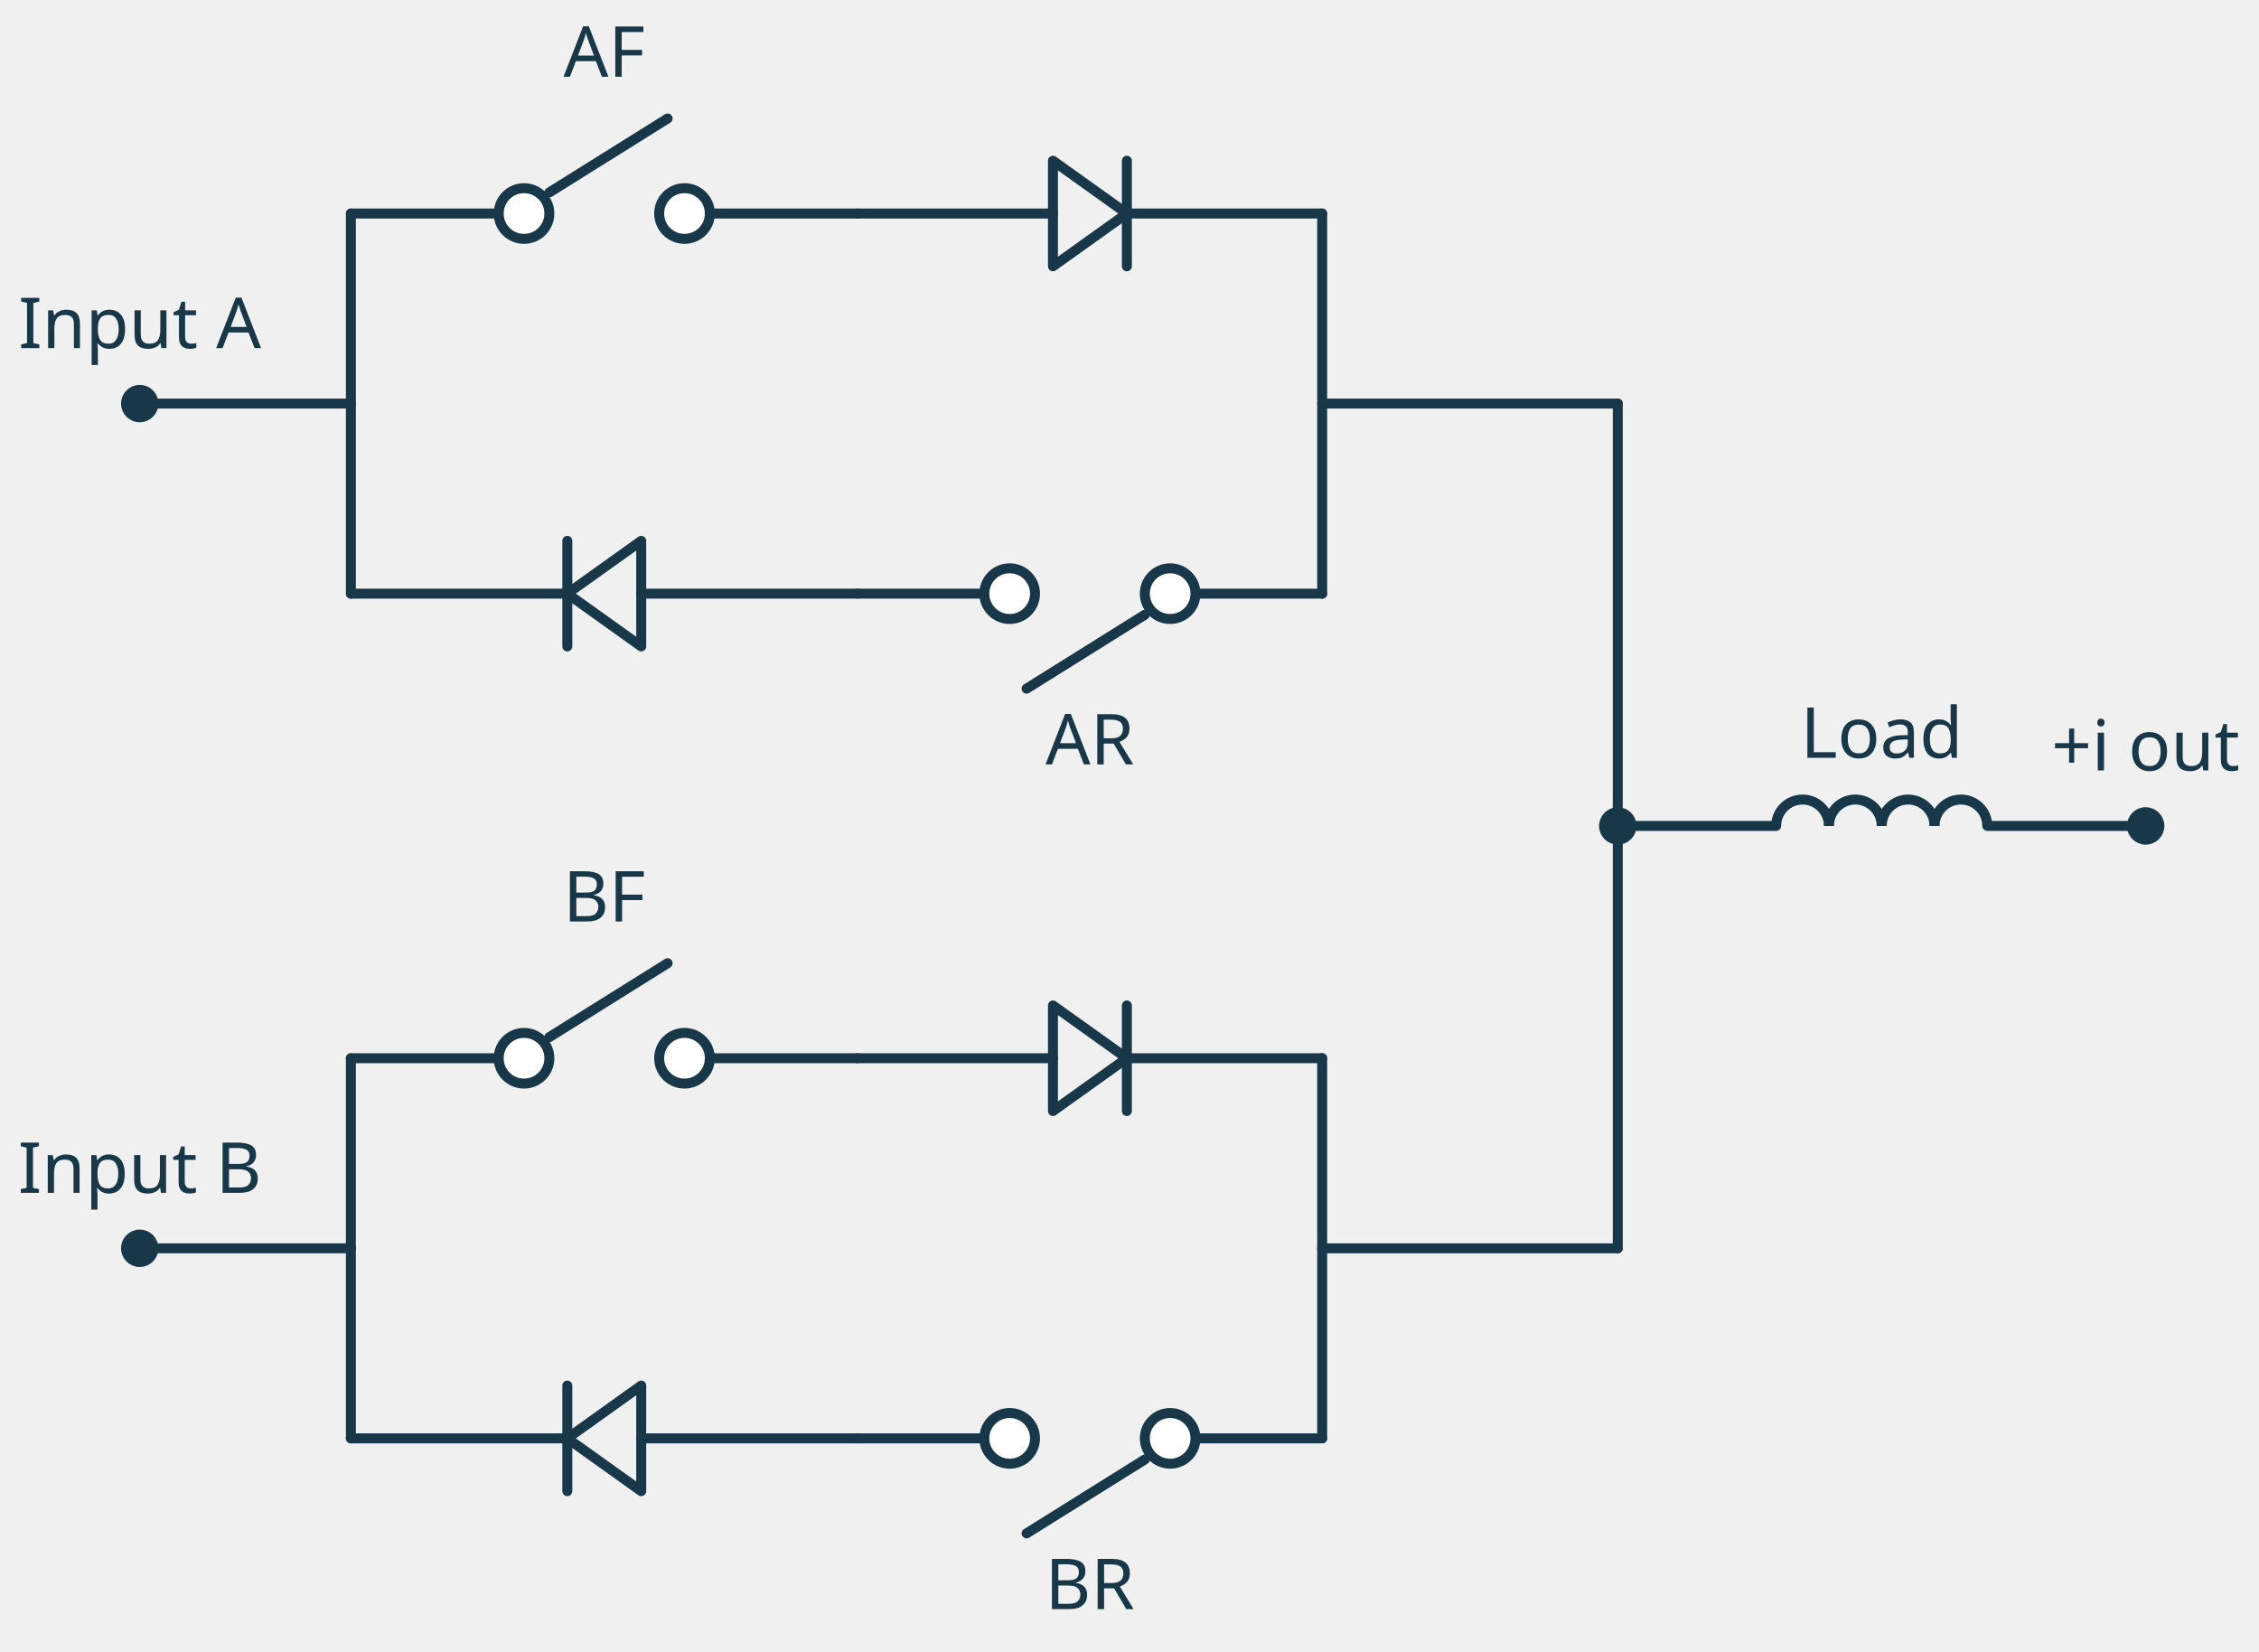
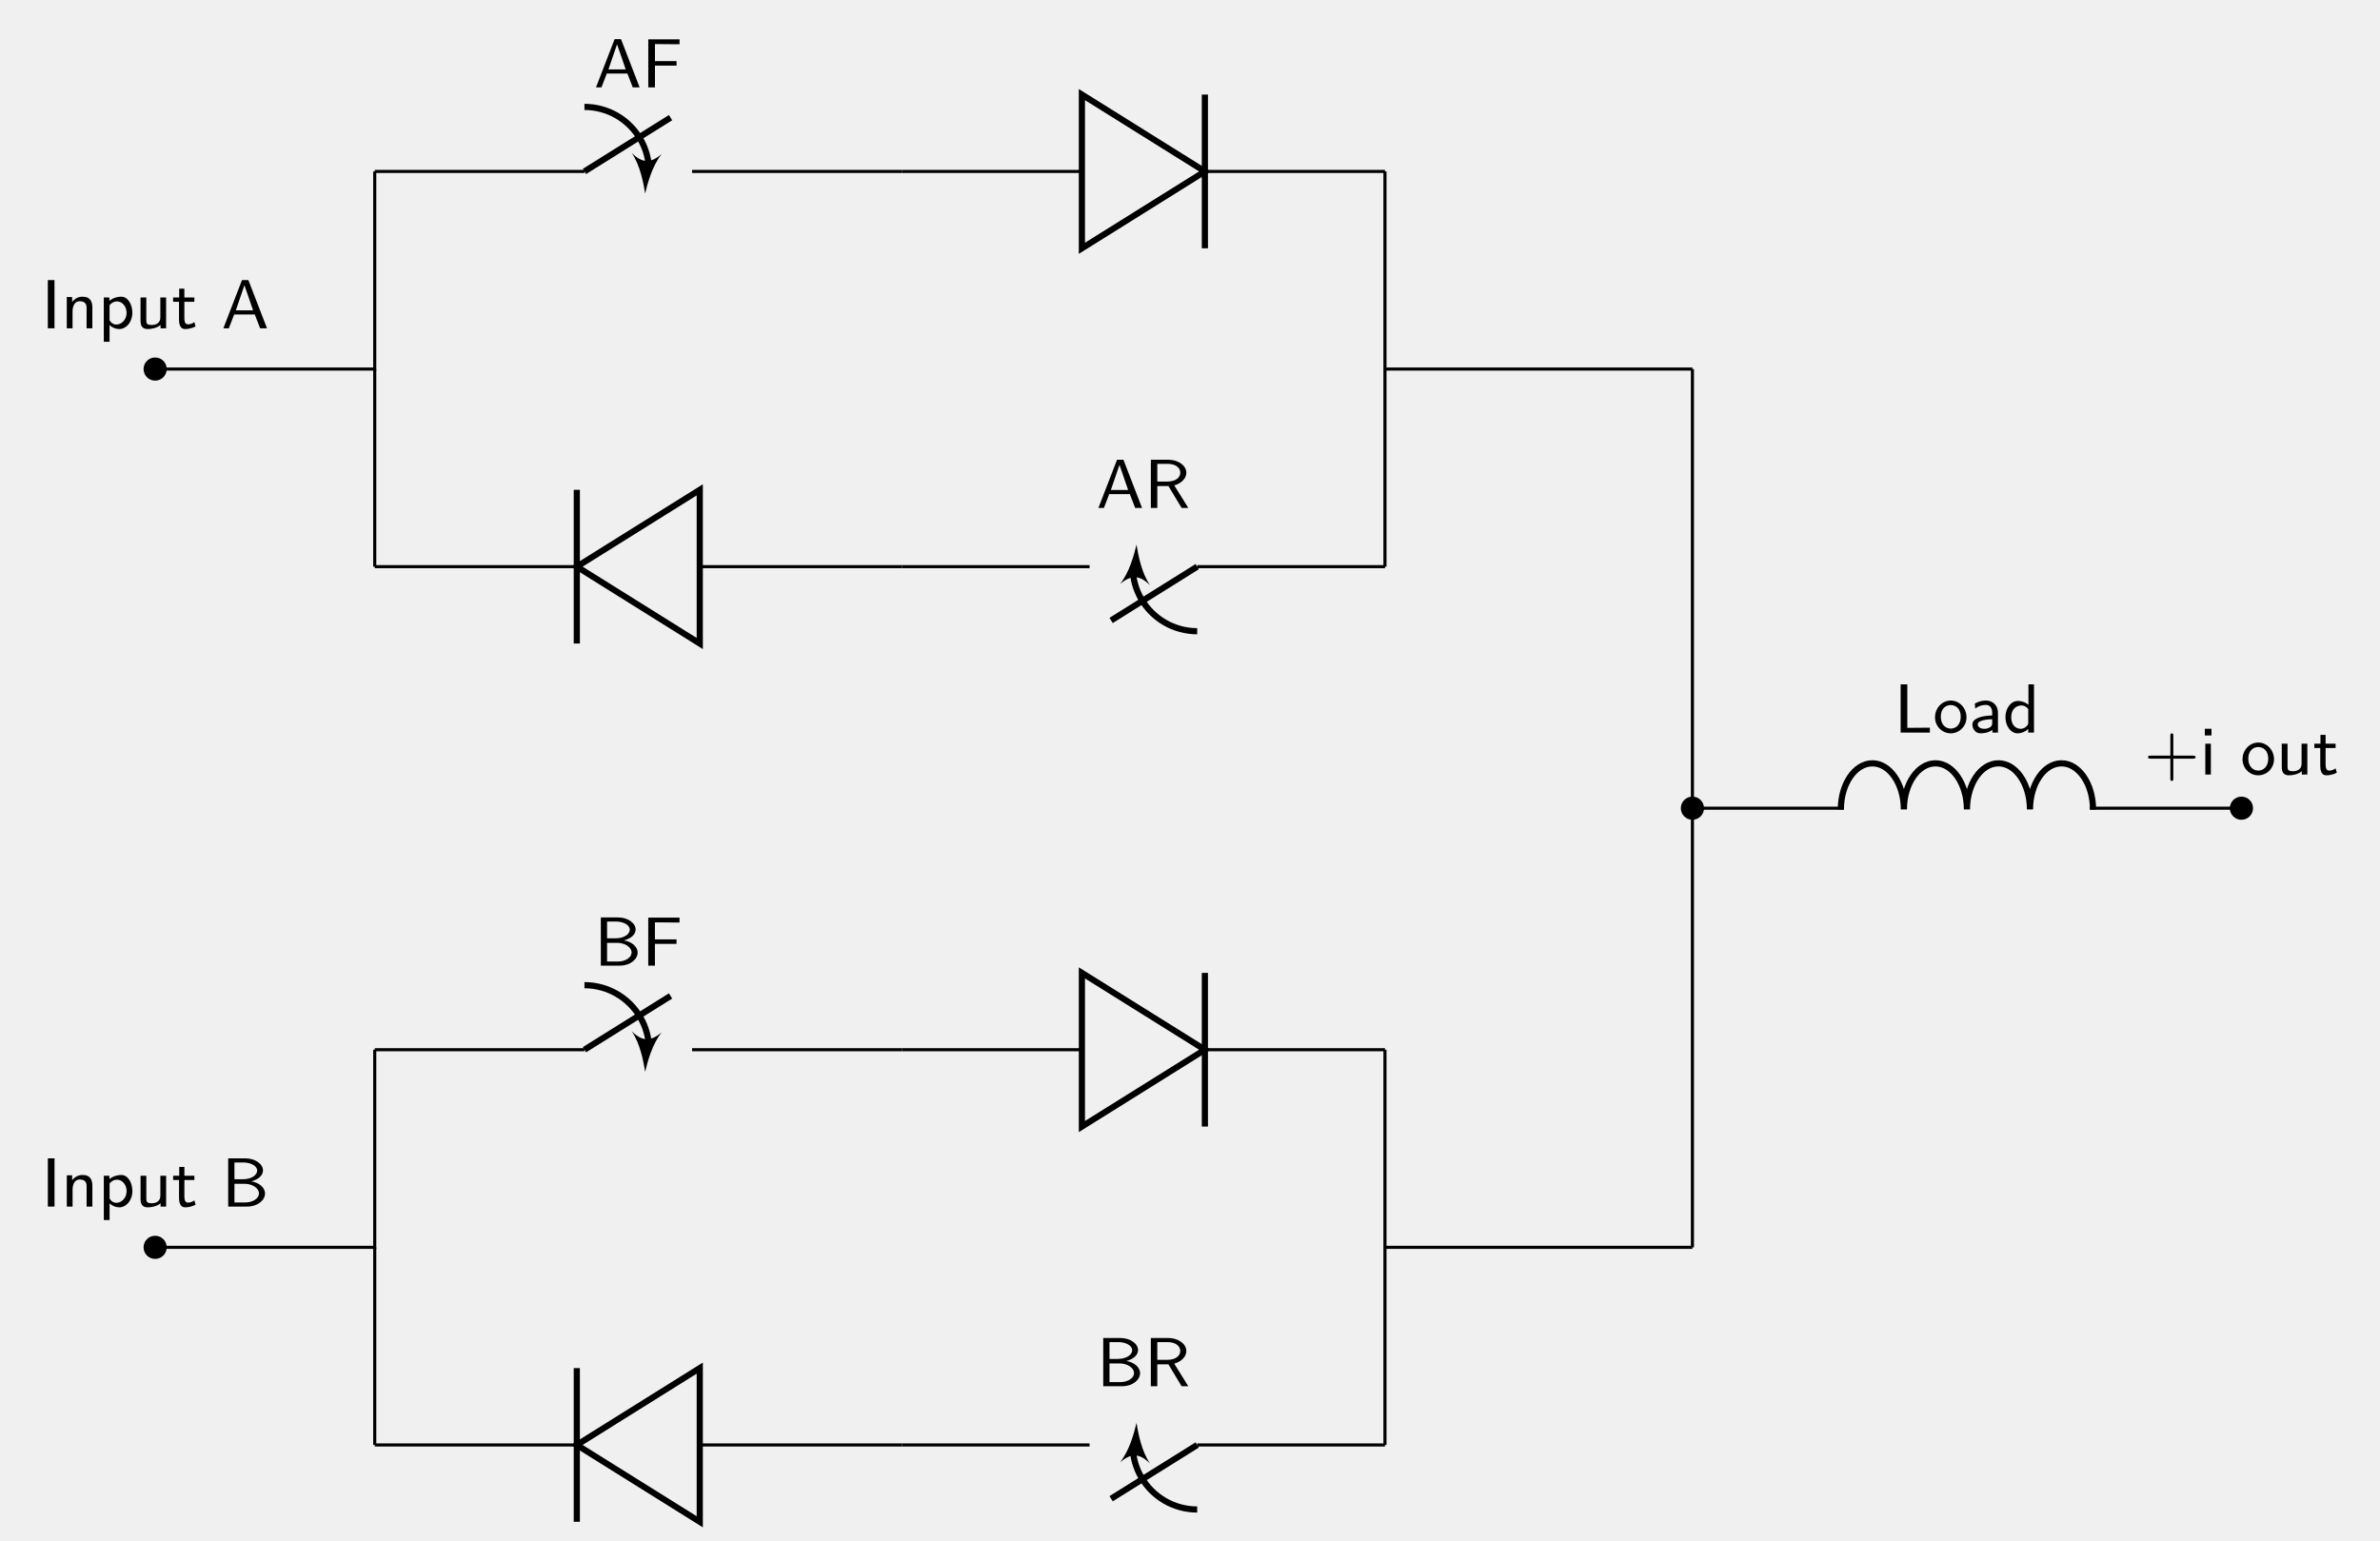
- <svg xmlns="http://www.w3.org/2000/svg" xml:lang="en" height="281.6pt" width="385.148pt" viewBox="-23.824 -248.8 385.148 281.6" style="background-color:white;">
-   <polygon points="155.7,-221.4 168.3,-212.4 155.7,-203.4 " style="stroke:#183849;fill:none;stroke-width:1.7;stroke-dasharray:-;stroke-linecap:round;stroke-linejoin:round;" />
-   <polygon points="85.5,-138.6 72.9,-147.6 85.5,-156.6 " style="stroke:#183849;fill:none;stroke-width:1.7;stroke-dasharray:-;stroke-linecap:round;stroke-linejoin:round;" />
-   <polygon points="155.7,-77.4 168.3,-68.4 155.7,-59.4 " style="stroke:#183849;fill:none;stroke-width:1.7;stroke-dasharray:-;stroke-linecap:round;stroke-linejoin:round;" />
-   <polygon points="85.5,5.4 72.9,-3.6 85.5,-12.6 " style="stroke:#183849;fill:none;stroke-width:1.7;stroke-dasharray:-;stroke-linecap:round;stroke-linejoin:round;" />
-   <path d="M 279.0 -108.0 a 4.5 4.5 -0.0 1 1 9.0 0.0" style="stroke:#183849;fill:none;stroke-width:1.7;stroke-dasharray:-;" />
-   <path d="M 288.0 -108.0 a 4.5 4.5 -0.0 1 1 9.0 0.0" style="stroke:#183849;fill:none;stroke-width:1.7;stroke-dasharray:-;" />
-   <path d="M 297.0 -108.0 a 4.5 4.5 -0.0 1 1 9.0 0.0" style="stroke:#183849;fill:none;stroke-width:1.7;stroke-dasharray:-;" />
-   <path d="M 306.0 -108.0 a 4.5 4.5 -0.0 1 1 9.0 0.0" style="stroke:#183849;fill:none;stroke-width:1.7;stroke-dasharray:-;" />
-   <path d="M 0.0,-180.0 L 18.0,-180.0 L 36.0,-180.0" style="stroke:#183849;fill:none;stroke-width:1.7;stroke-dasharray:-;stroke-linecap:round;stroke-linejoin:round;" />
-   <path d="M 36.0,-180.0 L 36.0,-196.2 L 36.0,-212.4" style="stroke:#183849;fill:none;stroke-width:1.7;stroke-dasharray:-;stroke-linecap:round;stroke-linejoin:round;" />
-   <path d="M 36.0,-180.0 L 36.0,-163.8 L 36.0,-147.6" style="stroke:#183849;fill:none;stroke-width:1.7;stroke-dasharray:-;stroke-linecap:round;stroke-linejoin:round;" />
-   <path d="M 36.0,-212.4 L 61.2,-212.4 M 69.84,-216.0 L 90.0,-228.6 M 97.2,-212.4 L 122.4,-212.4" style="stroke:#183849;fill:none;stroke-width:1.7;stroke-dasharray:-;stroke-linecap:round;stroke-linejoin:round;" />
-   <path d="M 122.4,-212.4 L 155.7,-212.4 M 168.3,-221.4 L 168.3,-203.4 M 168.3,-212.4 L 201.6,-212.4" style="stroke:#183849;fill:none;stroke-width:1.7;stroke-dasharray:-;stroke-linecap:round;stroke-linejoin:round;" />
-   <path d="M 122.4,-147.6 L 85.5,-147.6 M 72.9,-138.6 L 72.9,-156.6 M 72.9,-147.6 L 36.0,-147.6" style="stroke:#183849;fill:none;stroke-width:1.7;stroke-dasharray:-;stroke-linecap:round;stroke-linejoin:round;" />
-   <path d="M 201.6,-147.6 L 180.0,-147.6 M 171.36,-144 L 151.2,-131.4 M 144.0,-147.6 L 122.4,-147.6" style="stroke:#183849;fill:none;stroke-width:1.7;stroke-dasharray:-;stroke-linecap:round;stroke-linejoin:round;" />
-   <path d="M 201.6,-147.6 L 201.6,-180.0 L 201.6,-212.4" style="stroke:#183849;fill:none;stroke-width:1.7;stroke-dasharray:-;stroke-linecap:round;stroke-linejoin:round;" />
-   <path d="M 201.6,-180.0 L 226.8,-180.0 L 252.0,-180.0" style="stroke:#183849;fill:none;stroke-width:1.7;stroke-dasharray:-;stroke-linecap:round;stroke-linejoin:round;" />
-   <path d="M 0.0,-36.0 L 18.0,-36.0 L 36.0,-36.0" style="stroke:#183849;fill:none;stroke-width:1.7;stroke-dasharray:-;stroke-linecap:round;stroke-linejoin:round;" />
-   <path d="M 36.0,-36.0 L 36.0,-52.2 L 36.0,-68.4" style="stroke:#183849;fill:none;stroke-width:1.7;stroke-dasharray:-;stroke-linecap:round;stroke-linejoin:round;" />
-   <path d="M 36.0,-36.0 L 36.0,-19.8 L 36.0,-3.6" style="stroke:#183849;fill:none;stroke-width:1.7;stroke-dasharray:-;stroke-linecap:round;stroke-linejoin:round;" />
-   <path d="M 36.0,-68.4 L 61.2,-68.4 M 69.84,-72.0 L 90.0,-84.6 M 97.2,-68.4 L 122.4,-68.4" style="stroke:#183849;fill:none;stroke-width:1.7;stroke-dasharray:-;stroke-linecap:round;stroke-linejoin:round;" />
-   <path d="M 122.4,-68.4 L 155.7,-68.4 M 168.3,-77.4 L 168.3,-59.4 M 168.3,-68.4 L 201.6,-68.4" style="stroke:#183849;fill:none;stroke-width:1.7;stroke-dasharray:-;stroke-linecap:round;stroke-linejoin:round;" />
-   <path d="M 122.4,-3.6 L 85.5,-3.6 M 72.9,5.4 L 72.9,-12.6 M 72.9,-3.6 L 36.0,-3.6" style="stroke:#183849;fill:none;stroke-width:1.7;stroke-dasharray:-;stroke-linecap:round;stroke-linejoin:round;" />
-   <path d="M 201.6,-3.6 L 180.0,-3.6 M 171.36,-2.4980018054066022e-15 L 151.2,12.6 M 144.0,-3.6 L 122.4,-3.6" style="stroke:#183849;fill:none;stroke-width:1.7;stroke-dasharray:-;stroke-linecap:round;stroke-linejoin:round;" />
-   <path d="M 201.6,-3.6 L 201.6,-36 L 201.6,-68.4" style="stroke:#183849;fill:none;stroke-width:1.7;stroke-dasharray:-;stroke-linecap:round;stroke-linejoin:round;" />
-   <path d="M 201.6,-36.0 L 226.8,-36.0 L 252.0,-36.0" style="stroke:#183849;fill:none;stroke-width:1.7;stroke-dasharray:-;stroke-linecap:round;stroke-linejoin:round;" />
-   <path d="M 252.0,-36.0 L 252.0,-108.0 L 252.0,-180.0" style="stroke:#183849;fill:none;stroke-width:1.7;stroke-dasharray:-;stroke-linecap:round;stroke-linejoin:round;" />
-   <path d="M 252.0,-108.0 L 279.0,-108.0 M 315.0,-108.0 L 342.0,-108.0" style="stroke:#183849;fill:none;stroke-width:1.7;stroke-dasharray:-;stroke-linecap:round;stroke-linejoin:round;" />
-   <circle cx="65.52" cy="-212.4" r="4.32" style="stroke:#183849;fill:white;stroke-width:1.7;stroke-dasharray:-;" />
-   <circle cx="92.88" cy="-212.4" r="4.32" style="stroke:#183849;fill:white;stroke-width:1.7;stroke-dasharray:-;" />
-   <text x="79.2" y="-244.2" dominant-baseline="ideographic" fill="#183849" font-size="12" font-family="sans" text-anchor="middle">
-     <tspan x="79.2" dy="12">AF</tspan>
-   </text>
-   <circle cx="175.68" cy="-147.6" r="4.32" style="stroke:#183849;fill:white;stroke-width:1.7;stroke-dasharray:-;" />
-   <circle cx="148.32" cy="-147.6" r="4.32" style="stroke:#183849;fill:white;stroke-width:1.7;stroke-dasharray:-;" />
-   <text x="162.0" y="-139.8" dominant-baseline="hanging" fill="#183849" font-size="12" font-family="sans" text-anchor="middle">
-     <tspan x="162.0" dy="12">AR</tspan>
-   </text>
-   <circle cx="65.52" cy="-68.4" r="4.32" style="stroke:#183849;fill:white;stroke-width:1.7;stroke-dasharray:-;" />
-   <circle cx="92.88" cy="-68.4" r="4.32" style="stroke:#183849;fill:white;stroke-width:1.7;stroke-dasharray:-;" />
-   <text x="79.2" y="-100.2" dominant-baseline="ideographic" fill="#183849" font-size="12" font-family="sans" text-anchor="middle">
-     <tspan x="79.2" dy="12">BF</tspan>
-   </text>
-   <circle cx="175.68" cy="-3.6" r="4.32" style="stroke:#183849;fill:white;stroke-width:1.7;stroke-dasharray:-;" />
-   <circle cx="148.32" cy="-3.6" r="4.32" style="stroke:#183849;fill:white;stroke-width:1.7;stroke-dasharray:-;" />
-   <text x="162.0" y="4.2" dominant-baseline="hanging" fill="#183849" font-size="12" font-family="sans" text-anchor="middle">
-     <tspan x="162.0" dy="12">BR</tspan>
-   </text>
-   <text x="297.0" y="-128.1" dominant-baseline="ideographic" fill="#183849" font-size="12" font-family="sans" text-anchor="middle">
-     <tspan x="297.0" dy="12">Load</tspan>
-   </text>
-   <circle cx="0.0" cy="-180.0" r="2.34" style="stroke:#183849;fill:#183849;stroke-width:1.7;stroke-dasharray:-;" />
-   <text x="0.0" y="-197.94" dominant-baseline="ideographic" fill="#183849" font-size="12" font-family="sans" text-anchor="middle">
-     <tspan x="0.0" dy="12">Input A</tspan>
-   </text>
-   <circle cx="0.0" cy="-36.0" r="2.34" style="stroke:#183849;fill:#183849;stroke-width:1.7;stroke-dasharray:-;" />
-   <text x="0.0" y="-53.94" dominant-baseline="ideographic" fill="#183849" font-size="12" font-family="sans" text-anchor="middle">
-     <tspan x="0.0" dy="12">Input B</tspan>
-   </text>
-   <circle cx="252.0" cy="-108.0" r="2.34" style="stroke:#183849;fill:#183849;stroke-width:1.7;stroke-dasharray:-;" />
-   <circle cx="342.0" cy="-108.0" r="2.34" style="stroke:#183849;fill:#183849;stroke-width:1.7;stroke-dasharray:-;" />
-   <text x="342.0" y="-125.94" dominant-baseline="ideographic" fill="#183849" font-size="12" font-family="sans" text-anchor="middle">
-     <tspan x="342.0" dy="12">+i out</tspan>
-   </text>
+ <svg xmlns="http://www.w3.org/2000/svg" xmlns:xlink="http://www.w3.org/1999/xlink" version="1.1" width="307.205pt" height="198.865pt" viewBox="-72 -72 307.205 198.865">
+   <defs>
+     <path id="g0-43" d="M6.644-2.242C6.644-2.439 6.474-2.439 6.33-2.439H3.775V-5.003C3.775-5.147 3.775-5.317 3.578-5.317C3.389-5.317 3.389-5.129 3.389-5.003V-2.439H.825C.699-2.439 .511-2.439 .511-2.251C.511-2.053 .681-2.053 .825-2.053H3.389V.511C3.389 .655 3.389 .825 3.587 .825C3.775 .825 3.775 .637 3.775 .511V-2.053H6.33C6.456-2.053 6.644-2.053 6.644-2.242Z" />
+     <path id="g0-65" d="M5.891 0L3.488-6.223H2.663L.26 0H.968L1.65-1.784H4.313L5.003 0H5.891ZM4.098-2.313H1.865L2.977-5.559L4.098-2.313Z" />
+     <path id="g0-66" d="M5.631-1.686C5.631-2.484 4.815-3.111 3.856-3.255C4.743-3.479 5.371-4.008 5.371-4.663C5.371-5.487 4.376-6.223 3.093-6.223H.879V0H3.335C4.68 0 5.631-.825 5.631-1.686ZM4.618-4.645C4.618-4.125 3.981-3.524 2.735-3.524H1.686V-5.694H2.833C3.748-5.694 4.618-5.272 4.618-4.645ZM4.851-1.695C4.851-1.058 4.071-.529 3.075-.529H1.686V-2.941H3.004C3.954-2.941 4.851-2.403 4.851-1.695Z" />
+     <path id="g0-70" d="M4.887-5.568V-6.196H.852V0H1.713V-2.806H4.501V-3.389H1.713V-5.586H2.017L4.142-5.568H4.887Z" />
+     <path id="g0-73" d="M1.713 0V-6.223H.852V0H1.713Z" />
+     <path id="g0-76" d="M4.627 0V-.628H4.232L2.053-.61H1.713V-6.223H.852V0H4.627Z" />
+     <path id="g0-82" d="M5.703 0L3.891-2.914C4.806-3.165 5.452-3.811 5.452-4.546C5.452-5.469 4.411-6.223 3.129-6.223H.87V0H1.704V-2.824H3.138L4.842 0H5.703ZM4.671-4.546C4.671-3.963 4.125-3.407 3.022-3.407H1.704V-5.694H3.022C4.062-5.694 4.671-5.192 4.671-4.546Z" />
+     <path id="g0-97" d="M3.784 0V-2.591C3.784-3.479 3.129-4.133 2.242-4.133C1.659-4.133 1.228-3.981 .798-3.739L.852-3.102C1.3-3.434 1.739-3.569 2.233-3.569C2.735-3.569 3.04-3.165 3.04-2.582V-2.206C1.497-2.17 .484-1.766 .484-1.04C.484-.619 .762 .099 1.542 .099C1.722 .099 2.502 .081 3.067-.341V0H3.784ZM3.04-1.255C3.04-1.067 3.04-.843 2.717-.655C2.493-.52 2.197-.484 2.017-.484C1.56-.484 1.175-.699 1.175-1.058C1.175-1.695 2.923-1.722 3.04-1.722V-1.255Z" />
+     <path id="g0-100" d="M4.008 0V-6.223H3.291V-3.587C2.789-4.008 2.215-4.08 1.928-4.08C1.022-4.08 .323-3.138 .323-1.991C.323-.834 1.013 .099 1.892 .099C2.161 .099 2.726 .036 3.264-.466V0H4.008ZM3.264-1.264C3.264-1.094 3.264-1.076 3.165-.95C2.923-.628 2.618-.484 2.295-.484C1.713-.484 1.067-.906 1.067-1.982C1.067-3.129 1.829-3.497 2.394-3.497C2.806-3.497 3.093-3.264 3.264-3.031V-1.264Z" />
+     <path id="g0-105" d="M1.453 0V-3.981H.735V0H1.453ZM1.533-5.048V-5.909H.672V-5.048H1.533Z" />
+     <path id="g0-110" d="M4.026 0V-2.663C4.026-3.327 3.847-4.08 2.762-4.08C2.053-4.08 1.623-3.667 1.417-3.398V-4.035H.726V0H1.47V-2.188C1.47-2.78 1.704-3.497 2.385-3.497C3.282-3.497 3.282-2.86 3.282-2.6V0H4.026Z" />
+     <path id="g0-111" d="M4.331-1.973C4.331-3.147 3.434-4.133 2.295-4.133C1.184-4.133 .269-3.165 .269-1.973C.269-.789 1.21 .099 2.295 .099C3.407 .099 4.331-.807 4.331-1.973ZM3.587-2.062C3.587-1.022 2.959-.511 2.304-.511C1.614-.511 1.013-1.049 1.013-2.062C1.013-3.111 1.686-3.551 2.295-3.551C2.941-3.551 3.587-3.093 3.587-2.062Z" />
+     <path id="g0-112" d="M4.429-2C4.429-3.075 3.865-4.08 2.995-4.08C2.744-4.08 2.08-4.035 1.462-3.551V-3.981H.744V1.739H1.488V-.412C1.82-.099 2.268 .099 2.735 .099C3.64 .099 4.429-.789 4.429-2ZM3.685-1.991C3.685-1.13 3.058-.484 2.358-.484C2.071-.484 1.748-.601 1.488-1.04V-2.977C1.605-3.138 1.937-3.47 2.448-3.47C3.12-3.47 3.685-2.833 3.685-1.991Z" />
+     <path id="g0-116" d="M3.067-.233L2.914-.798C2.681-.619 2.367-.511 2.089-.511C1.739-.511 1.623-.825 1.623-1.291V-3.425H2.914V-3.981H1.623V-5.12H.959V-3.981H.17V-3.425H.933V-1.13C.933-.601 1.049 .099 1.704 .099C2.098 .099 2.564 .018 3.067-.233Z" />
+     <path id="g0-117" d="M4.026 0V-3.981H3.282V-1.39C3.282-.672 2.717-.43 2.179-.43C1.533-.43 1.47-.637 1.47-1.022V-3.981H.726V-.977C.726-.215 1.031 .099 1.668 .099C2.188 .099 2.887-.054 3.309-.43V0H4.026Z" />
+   </defs>
+   <g id="page1">
+     <path d="M-50.48-24.355C-50.48-25.18-51.148-25.848-51.973-25.848C-52.801-25.848-53.469-25.18-53.469-24.355C-53.469-23.527-52.801-22.859-51.973-22.859C-51.148-22.859-50.48-23.527-50.48-24.355Z" />
+     <g transform="matrix(1 0 0 1 -14.7052 -146.9973)">
+       <use x="-51.974" y="117.38" xlink:href="#g0-73" />
+       <use x="-49.401" y="117.38" xlink:href="#g0-110" />
+       <use x="-44.641" y="117.38" xlink:href="#g0-112" />
+       <use x="-39.881" y="117.38" xlink:href="#g0-117" />
+       <use x="-35.121" y="117.38" xlink:href="#g0-116" />
+       <use x="-28.722" y="117.38" xlink:href="#g0-65" />
+     </g>
+     <path d="M-51.973-24.355H-23.629V-49.867" stroke="#000" fill="none" stroke-width=".399" stroke-miterlimit="10" />
+     <path d="M-23.629-24.355V1.156" stroke="#000" fill="none" stroke-width=".399" stroke-miterlimit="10" />
+     <path d="M-23.629-49.867H3.441M17.332-49.867H44.406" stroke="#000" fill="none" stroke-width=".399" stroke-miterlimit="10" />
+     <path d="M3.441-49.867L14.555-56.813" stroke="#000" fill="none" stroke-width=".797" stroke-miterlimit="10" />
+     <path d="M3.441-58.199C6.422-58.199 9.172-56.609 10.66-54.031C11.367-52.813 11.742-51.449 11.773-50.07" stroke="#000" fill="none" stroke-width=".797" stroke-miterlimit="10" stroke-linejoin="bevel" />
+     <path d="M11.273-47.016C11.582-48.301 12.187-50.609 13.414-52.117C11.941-50.879 10.906-50.918 9.531-52.266C10.637-50.668 11.066-48.32 11.273-47.016Z" />
+     <g transform="matrix(1 0 0 1 56.64476 -178.1027)">
+       <use x="-51.974" y="117.38" xlink:href="#g0-65" />
+       <use x="-45.817" y="117.38" xlink:href="#g0-70" />
+     </g>
+     <path d="M44.406-49.867H67.648M83.523-49.867H106.769" stroke="#000" fill="none" stroke-width=".399" stroke-miterlimit="10" />
+     <path d="M83.523-49.867L67.648-59.789V-39.945Z" stroke="#000" fill="none" stroke-width=".797" stroke-miterlimit="10" />
+     <path d="M83.523-39.945V-59.789" stroke="#000" fill="none" stroke-width=".797" stroke-miterlimit="10" />
+     <path d="M44.406 1.156H18.324M2.453 1.156H-23.629" stroke="#000" fill="none" stroke-width=".399" stroke-miterlimit="10" />
+     <path d="M2.453 1.156L18.324 11.078V-8.762Z" stroke="#000" fill="none" stroke-width=".797" stroke-miterlimit="10" />
+     <path d="M2.453-8.762V11.078" stroke="#000" fill="none" stroke-width=".797" stroke-miterlimit="10" />
+     <path d="M106.769 1.156H82.531M68.641 1.156H44.406" stroke="#000" fill="none" stroke-width=".399" stroke-miterlimit="10" />
+     <path d="M82.531 1.156L71.418 8.102" stroke="#000" fill="none" stroke-width=".797" stroke-miterlimit="10" />
+     <path d="M82.531 9.492C79.555 9.492 76.8 7.902 75.312 5.324C74.609 4.105 74.234 2.738 74.2 1.363" stroke="#000" fill="none" stroke-width=".797" stroke-miterlimit="10" stroke-linejoin="bevel" />
+     <path d="M74.699-1.691C74.391-.406 73.785 1.902 72.563 3.41C74.035 2.172 75.07 2.211 76.445 3.559C75.34 1.961 74.91-.387 74.699-1.691Z" />
+     <g transform="matrix(1 0 0 1 121.4965 -123.8045)">
+       <use x="-51.974" y="117.38" xlink:href="#g0-65" />
+       <use x="-45.817" y="117.38" xlink:href="#g0-82" />
+     </g>
+     <path d="M106.769 1.156V-49.867" stroke="#000" fill="none" stroke-width=".399" stroke-miterlimit="10" />
+     <path d="M106.769-24.355H146.453" stroke="#000" fill="none" stroke-width=".399" stroke-miterlimit="10" />
+     <path d="M-50.48 89.031C-50.48 88.207-51.148 87.539-51.973 87.539C-52.801 87.539-53.469 88.207-53.469 89.031C-53.469 89.859-52.801 90.527-51.973 90.527C-51.148 90.527-50.48 89.859-50.48 89.031Z" />
+     <g transform="matrix(1 0 0 1 -14.7017 -33.6101)">
+       <use x="-51.974" y="117.38" xlink:href="#g0-73" />
+       <use x="-49.401" y="117.38" xlink:href="#g0-110" />
+       <use x="-44.641" y="117.38" xlink:href="#g0-112" />
+       <use x="-39.881" y="117.38" xlink:href="#g0-117" />
+       <use x="-35.121" y="117.38" xlink:href="#g0-116" />
+       <use x="-28.722" y="117.38" xlink:href="#g0-66" />
+     </g>
+     <path d="M-51.973 89.031H-23.629V63.52" stroke="#000" fill="none" stroke-width=".399" stroke-miterlimit="10" />
+     <path d="M-23.629 89.031V114.547" stroke="#000" fill="none" stroke-width=".399" stroke-miterlimit="10" />
+     <path d="M-23.629 63.52H3.441M17.332 63.52H44.406" stroke="#000" fill="none" stroke-width=".399" stroke-miterlimit="10" />
+     <path d="M3.441 63.52L14.555 56.578" stroke="#000" fill="none" stroke-width=".797" stroke-miterlimit="10" />
+     <path d="M3.441 55.188C6.422 55.188 9.172 56.777 10.66 59.355C11.367 60.574 11.742 61.941 11.773 63.316" stroke="#000" fill="none" stroke-width=".797" stroke-miterlimit="10" stroke-linejoin="bevel" />
+     <path d="M11.273 66.371C11.582 65.086 12.187 62.777 13.414 61.27C11.941 62.508 10.906 62.469 9.531 61.121C10.637 62.719 11.066 65.066 11.273 66.371Z" />
+     <g transform="matrix(1 0 0 1 56.64825 -64.7154)">
+       <use x="-51.974" y="117.38" xlink:href="#g0-66" />
+       <use x="-45.824" y="117.38" xlink:href="#g0-70" />
+     </g>
+     <path d="M44.406 63.52H67.648M83.523 63.52H106.769" stroke="#000" fill="none" stroke-width=".399" stroke-miterlimit="10" />
+     <path d="M83.523 63.52L67.648 53.602V73.441Z" stroke="#000" fill="none" stroke-width=".797" stroke-miterlimit="10" />
+     <path d="M83.523 73.441V53.602" stroke="#000" fill="none" stroke-width=".797" stroke-miterlimit="10" />
+     <path d="M44.406 114.547H18.324M2.453 114.547H-23.629" stroke="#000" fill="none" stroke-width=".399" stroke-miterlimit="10" />
+     <path d="M2.453 114.547L18.324 124.465V104.625Z" stroke="#000" fill="none" stroke-width=".797" stroke-miterlimit="10" />
+     <path d="M2.453 104.625V124.465" stroke="#000" fill="none" stroke-width=".797" stroke-miterlimit="10" />
+     <path d="M106.769 114.547H82.531M68.641 114.547H44.406" stroke="#000" fill="none" stroke-width=".399" stroke-miterlimit="10" />
+     <path d="M82.531 114.547L71.418 121.488" stroke="#000" fill="none" stroke-width=".797" stroke-miterlimit="10" />
+     <path d="M82.531 122.879C79.555 122.879 76.8 121.289 75.312 118.711C74.609 117.492 74.234 116.125 74.2 114.75" stroke="#000" fill="none" stroke-width=".797" stroke-miterlimit="10" stroke-linejoin="bevel" />
+     <path d="M74.699 111.696C74.391 112.981 73.785 115.289 72.563 116.797C74.035 115.559 75.07 115.598 76.445 116.946C75.34 115.348 74.91 113 74.699 111.696Z" />
+     <g transform="matrix(1 0 0 1 121.5 -10.417)">
+       <use x="-51.974" y="117.38" xlink:href="#g0-66" />
+       <use x="-45.824" y="117.38" xlink:href="#g0-82" />
+     </g>
+     <path d="M106.769 114.547V63.52" stroke="#000" fill="none" stroke-width=".399" stroke-miterlimit="10" />
+     <path d="M106.769 89.031H146.453" stroke="#000" fill="none" stroke-width=".399" stroke-miterlimit="10" />
+     <path d="M146.453 89.031V-24.355" stroke="#000" fill="none" stroke-width=".399" stroke-miterlimit="10" />
+     <path d="M146.453 32.34H166.012M197.762 32.34H217.321" stroke="#000" fill="none" stroke-width=".399" stroke-miterlimit="10" />
+     <path d="M165.613 32.5C165.613 29.211 167.434 26.547 169.684 26.547C171.929 26.547 173.75 29.211 173.75 32.5C173.75 29.211 175.571 26.547 177.821 26.547C180.066 26.547 181.887 29.211 181.887 32.5C181.887 29.211 183.708 26.547 185.953 26.547C188.203 26.547 190.024 29.211 190.024 32.5C190.024 29.211 191.844 26.547 194.089 26.547C196.339 26.547 198.161 29.211 198.161 32.5" stroke="#000" fill="none" stroke-width=".797" stroke-miterlimit="10" stroke-linejoin="bevel" />
+     <g transform="matrix(1 0 0 1 224.4515 -94.8057)">
+       <use x="-51.974" y="117.38" xlink:href="#g0-76" />
+       <use x="-46.952" y="117.38" xlink:href="#g0-111" />
+       <use x="-42.344" y="117.38" xlink:href="#g0-97" />
+       <use x="-37.916" y="117.38" xlink:href="#g0-100" />
+     </g>
+     <path d="M147.95 32.34C147.95 31.516 147.278 30.844 146.453 30.844C145.629 30.844 144.958 31.516 144.958 32.34C144.958 33.164 145.629 33.836 146.453 33.836C147.278 33.836 147.95 33.164 147.95 32.34Z" />
+     <path d="M218.816 32.34C218.816 31.516 218.144 30.844 217.321 30.844S215.825 31.516 215.825 32.34C215.825 33.164 216.496 33.836 217.321 33.836S218.816 33.164 218.816 32.34Z" />
+     <g transform="matrix(1 0 0 1 256.7275 -89.3851)">
+       <use x="-51.974" y="117.38" xlink:href="#g0-43" />
+       <use x="-44.807" y="117.38" xlink:href="#g0-105" />
+       <use x="-39.535" y="117.38" xlink:href="#g0-111" />
+       <use x="-34.927" y="117.38" xlink:href="#g0-117" />
+       <use x="-30.167" y="117.38" xlink:href="#g0-116" />
+     </g>
+   </g>
</svg>
